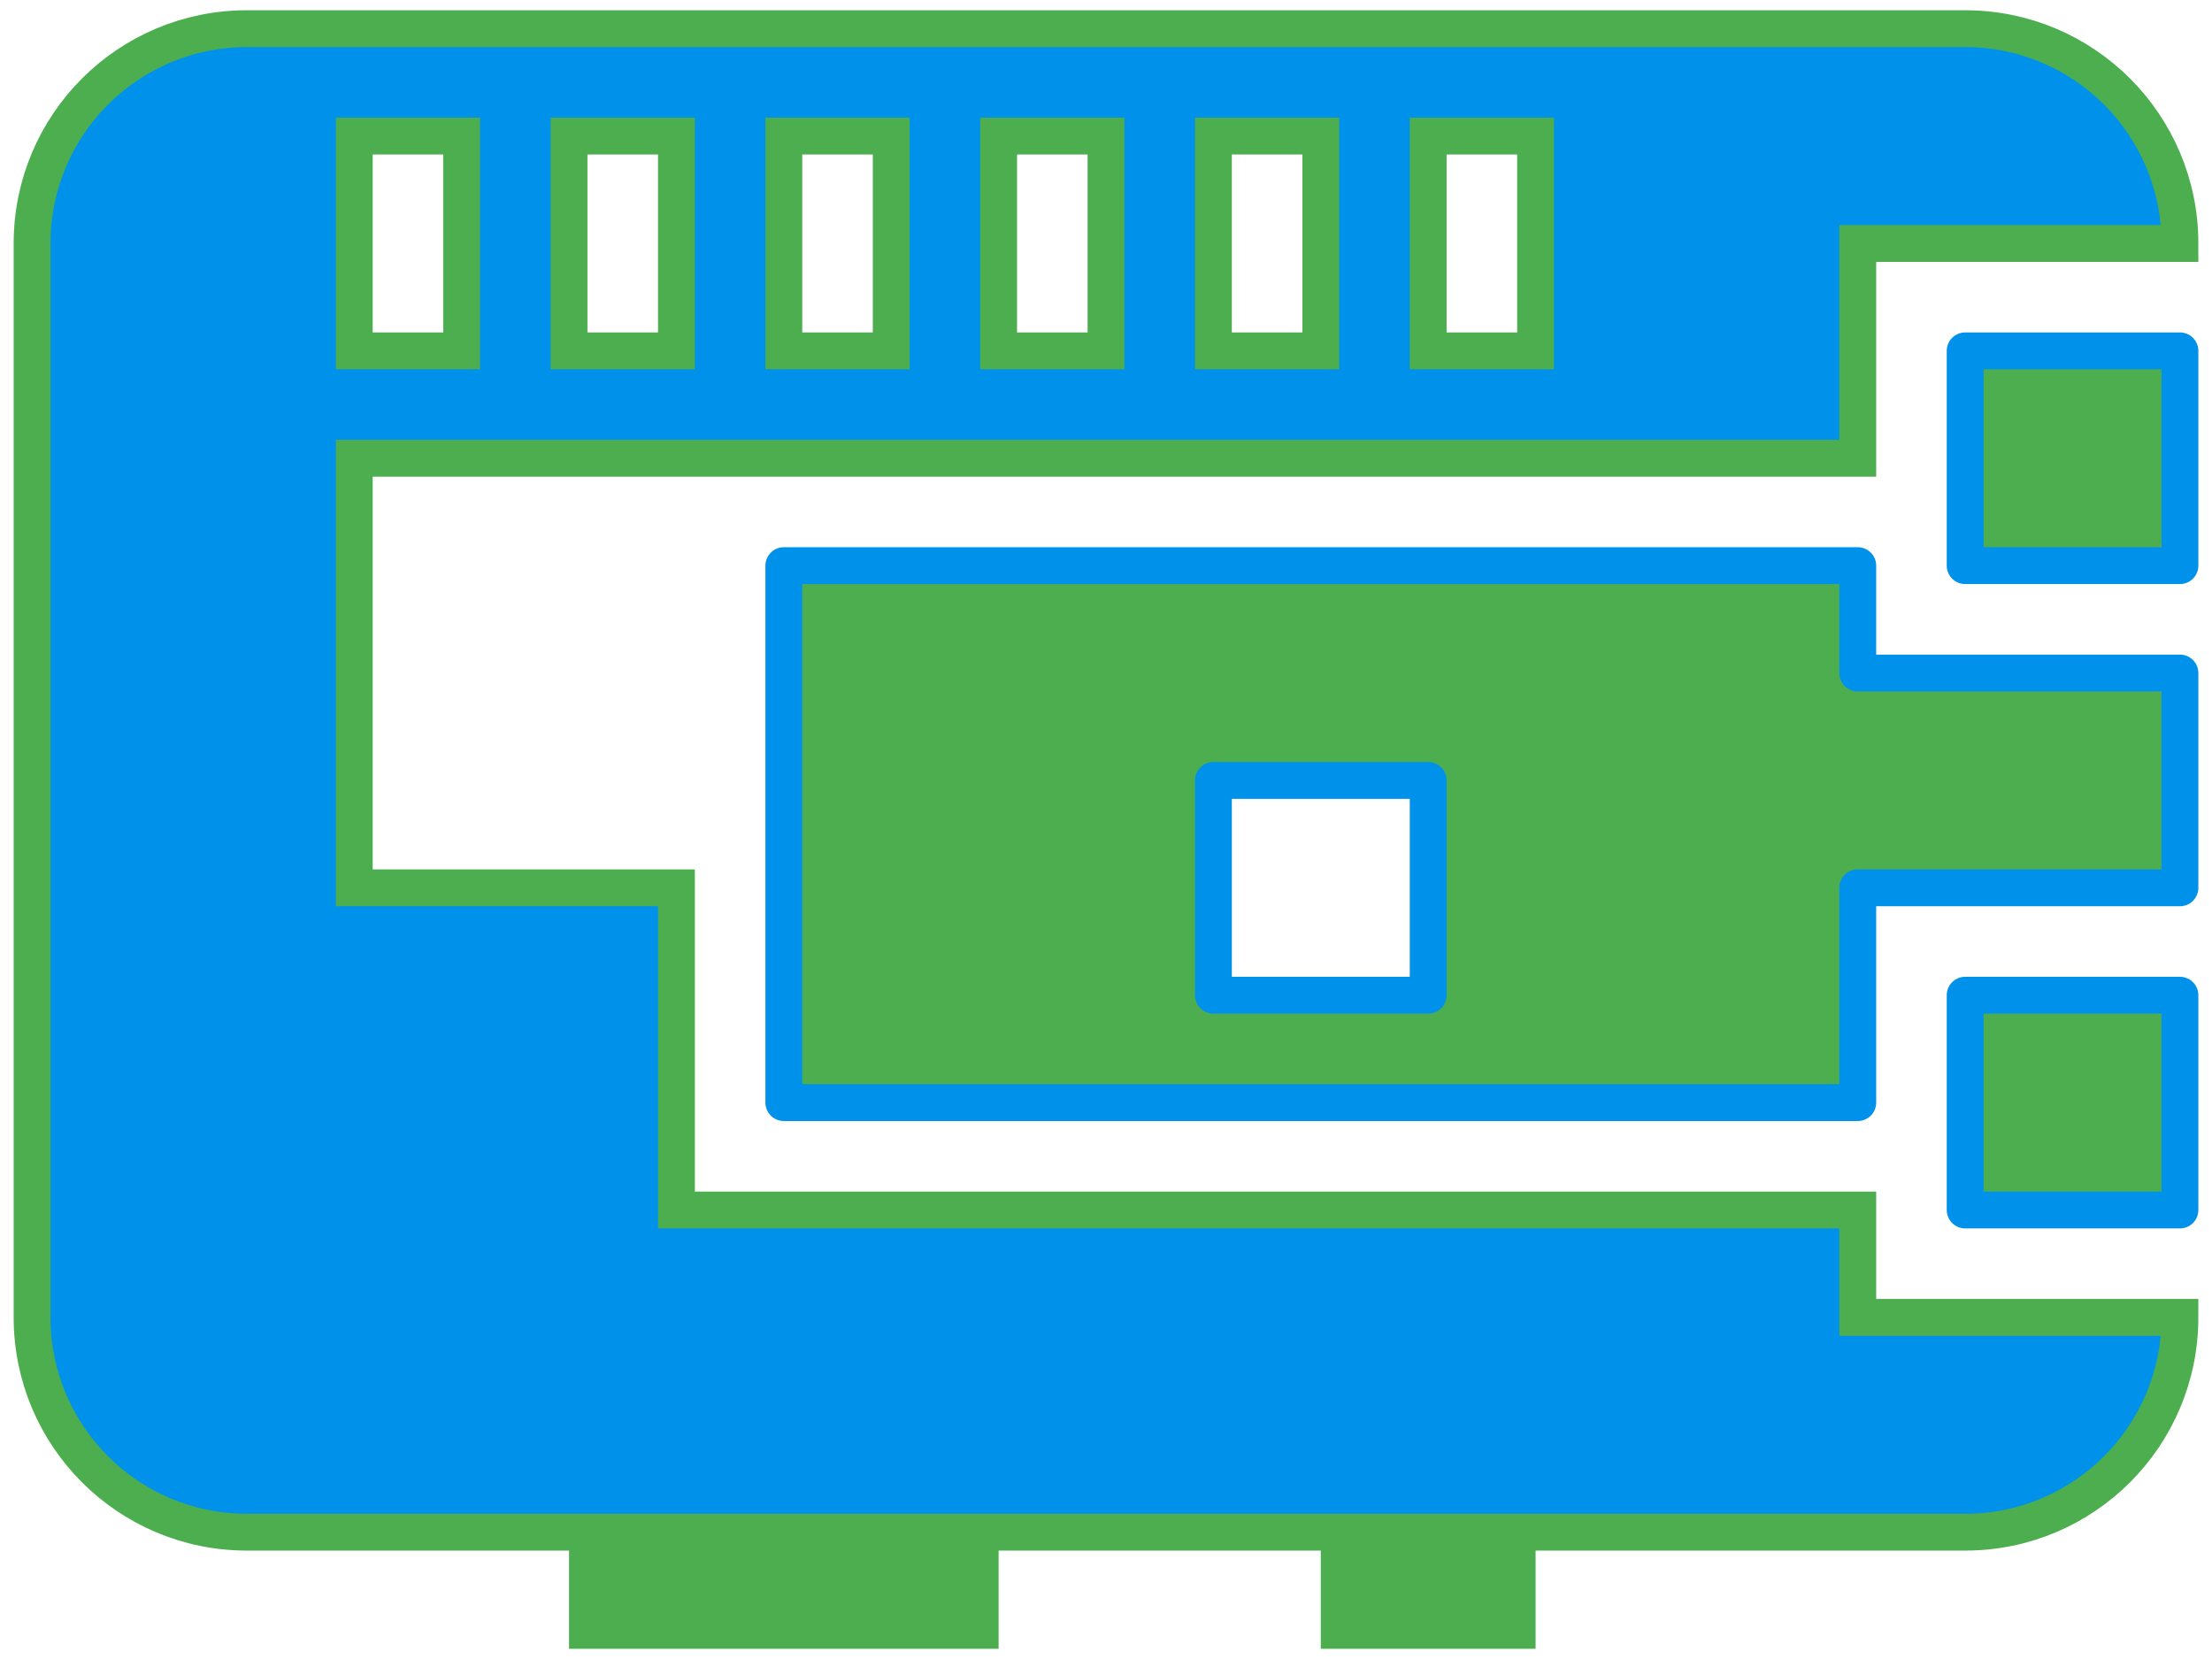
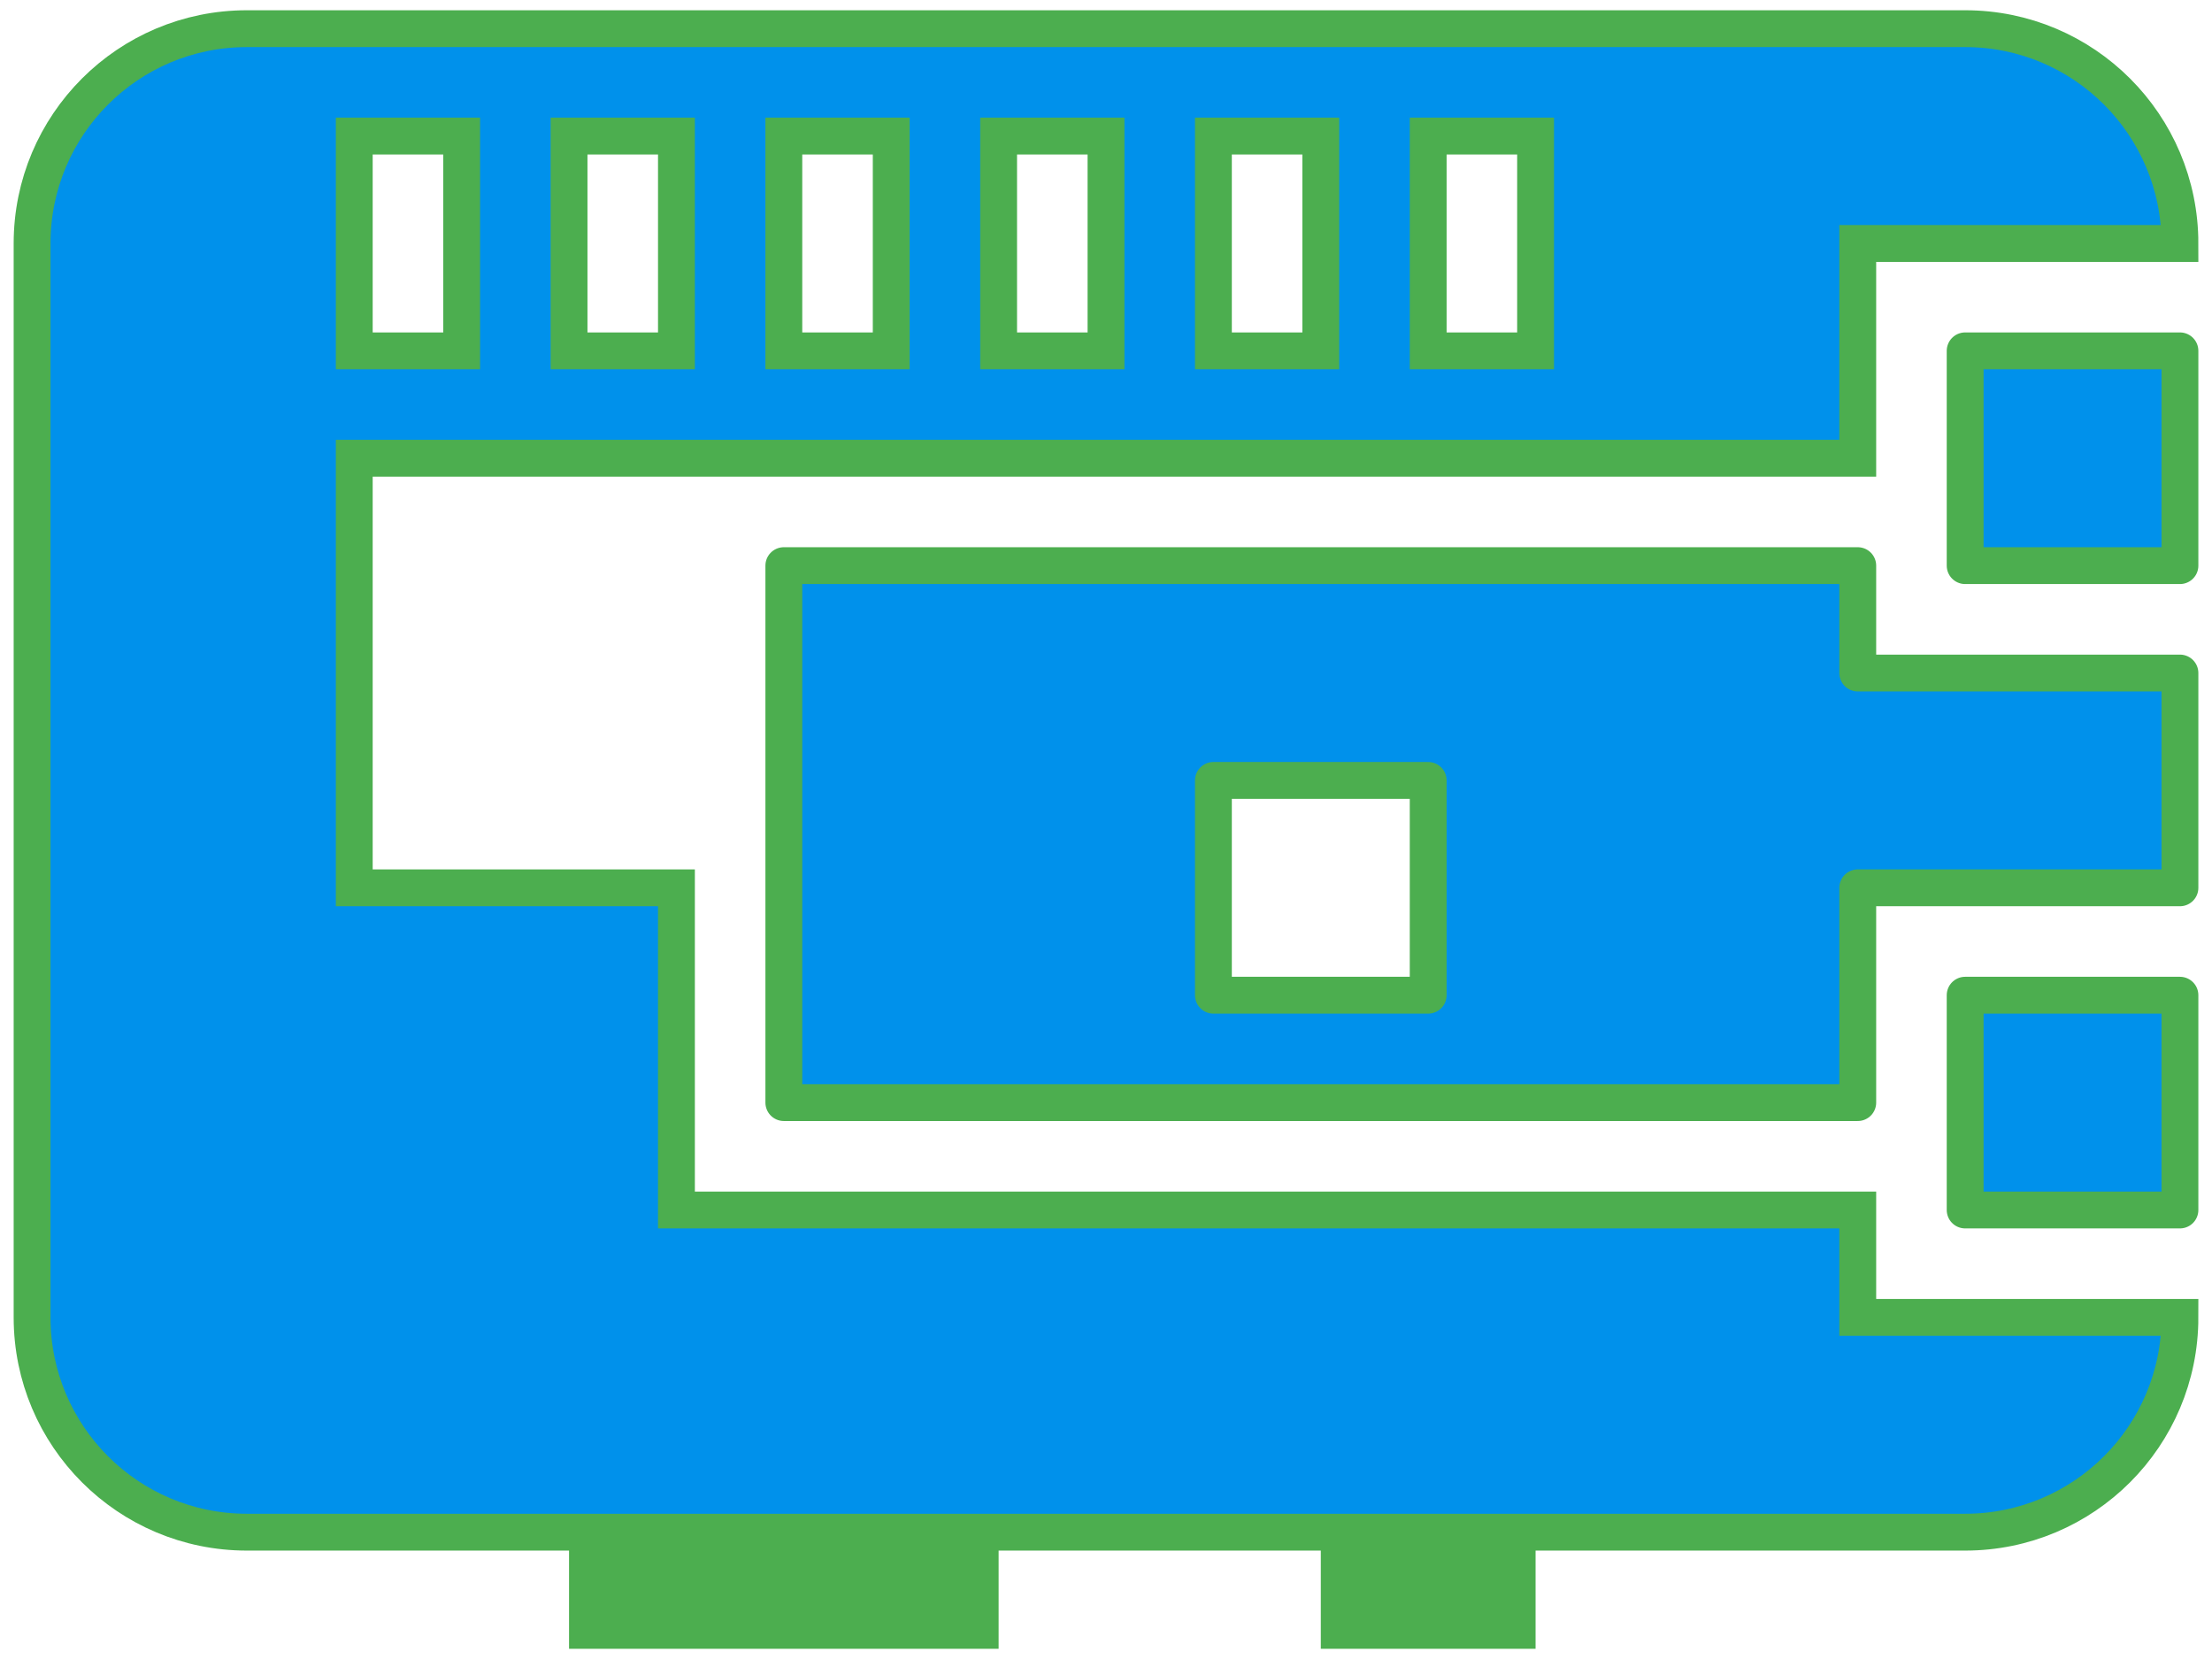
<svg xmlns="http://www.w3.org/2000/svg" version="1.1" viewBox="0 0 24 18">
  <g transform="matrix(1.1652 0 0 1.1652 -1.9823 -5.5149)">
    <g fill="#4cae4f">
-       <path d="m20 8h2v2h-2v-2m0 6h2v2h-2z" stroke="#0091eb" stroke-linecap="round" stroke-linejoin="round" stroke-width=".343" />
+       <path d="m20 8h2v2h-2v-2m0 6h2v2h-2z" fill="#0091eb" stroke="#4cae4f" stroke-linecap="round" stroke-linejoin="round" stroke-width=".343" />
      <path d="m16 18.962v1.124h-2v-1.124h-3v1.124h-4v-1.124" />
    </g>
-     <path d="m19 15h-10v-5h10v1h3v2h-3v2m-6-3v2h2v-2h-2" fill="#4cae4f" stroke="#0091eb" stroke-linecap="round" stroke-linejoin="round" stroke-width=".343" />
+     <path d="m19 15h-10v-5h10v1h3v2h-3v2m-6-3v2h2v-2h-2" fill="#0091eb" stroke="#4cae4f" stroke-linecap="round" stroke-linejoin="round" stroke-width=".343" />
    <path d="m4 5c-1.105 0-2 .895-2 2v10c0 1.105.895 2 2 2h16c1.105 0 2-.895 2-2h-3v-1h-11v-3h-3v-4h14v-2h3c0-1.105-.895-2-2-2zm1 1h1v2h-1zm2 0h1v2h-1zm2 0h1v2h-1zm2 0h1v2h-1zm2 0h1v2h-1zm2 0h1v2h-1z" fill="#0091eb" stroke="#4cae4f" stroke-width=".343" />
  </g>
</svg>
